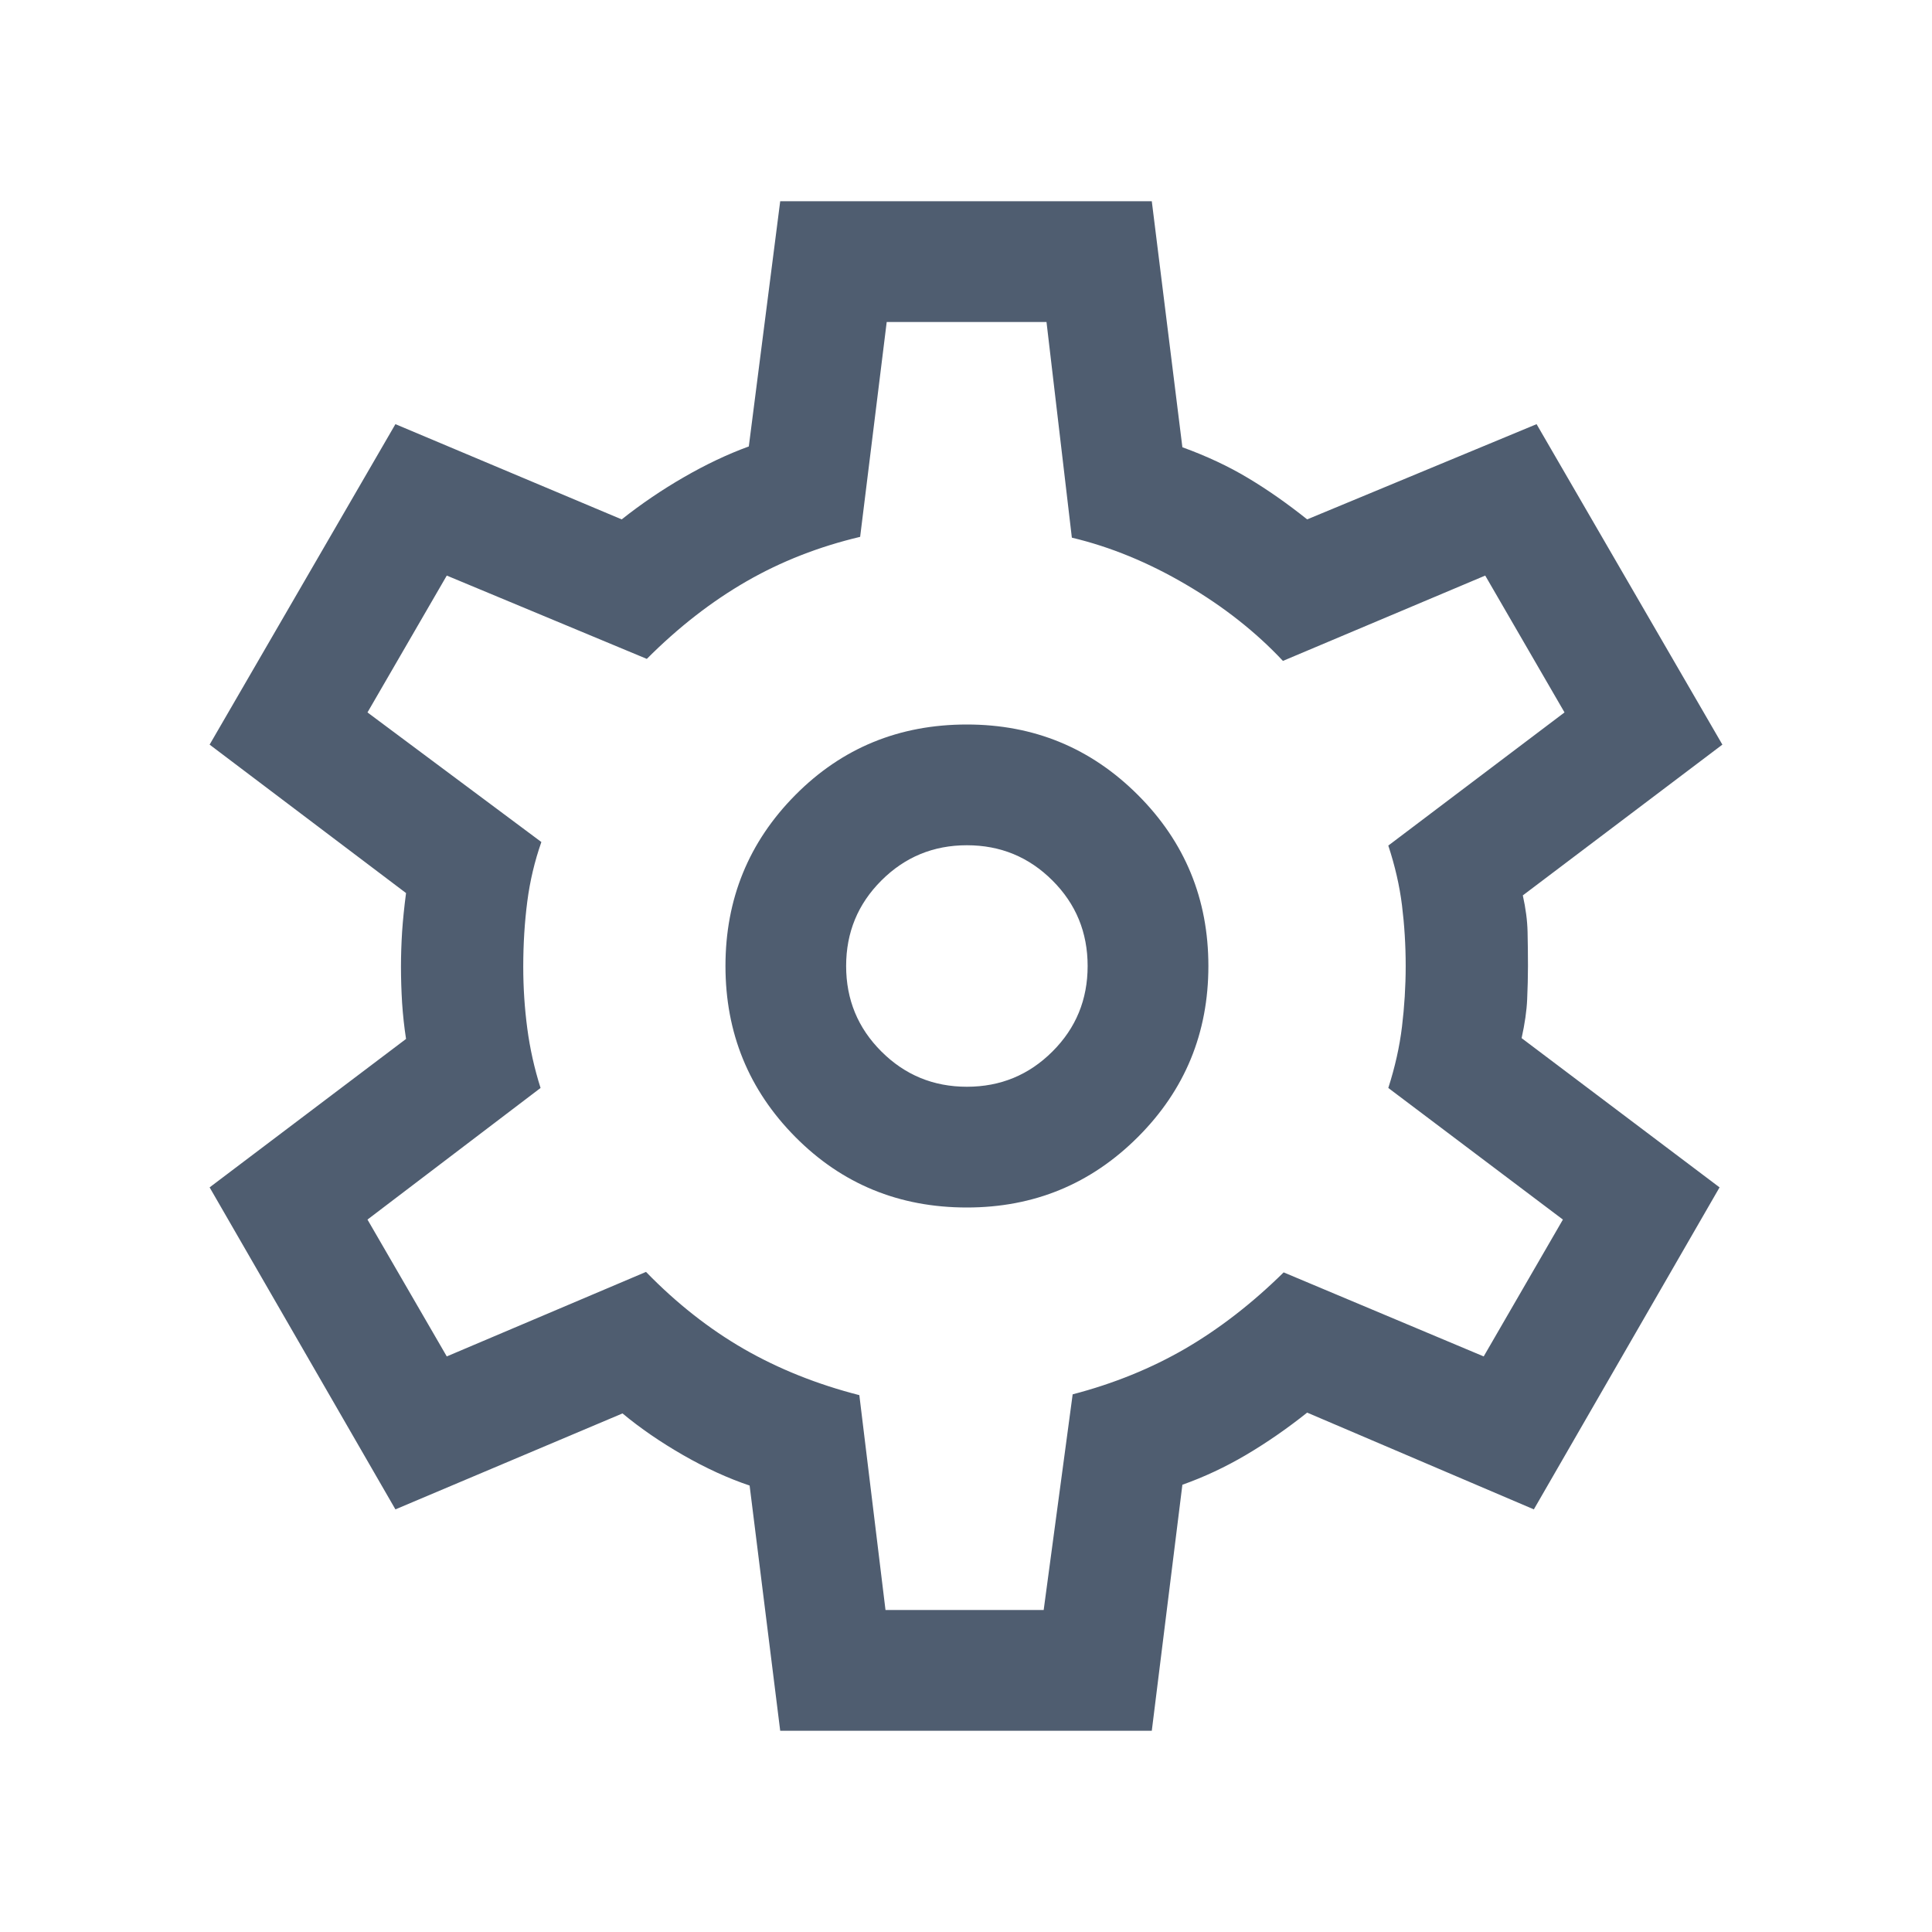
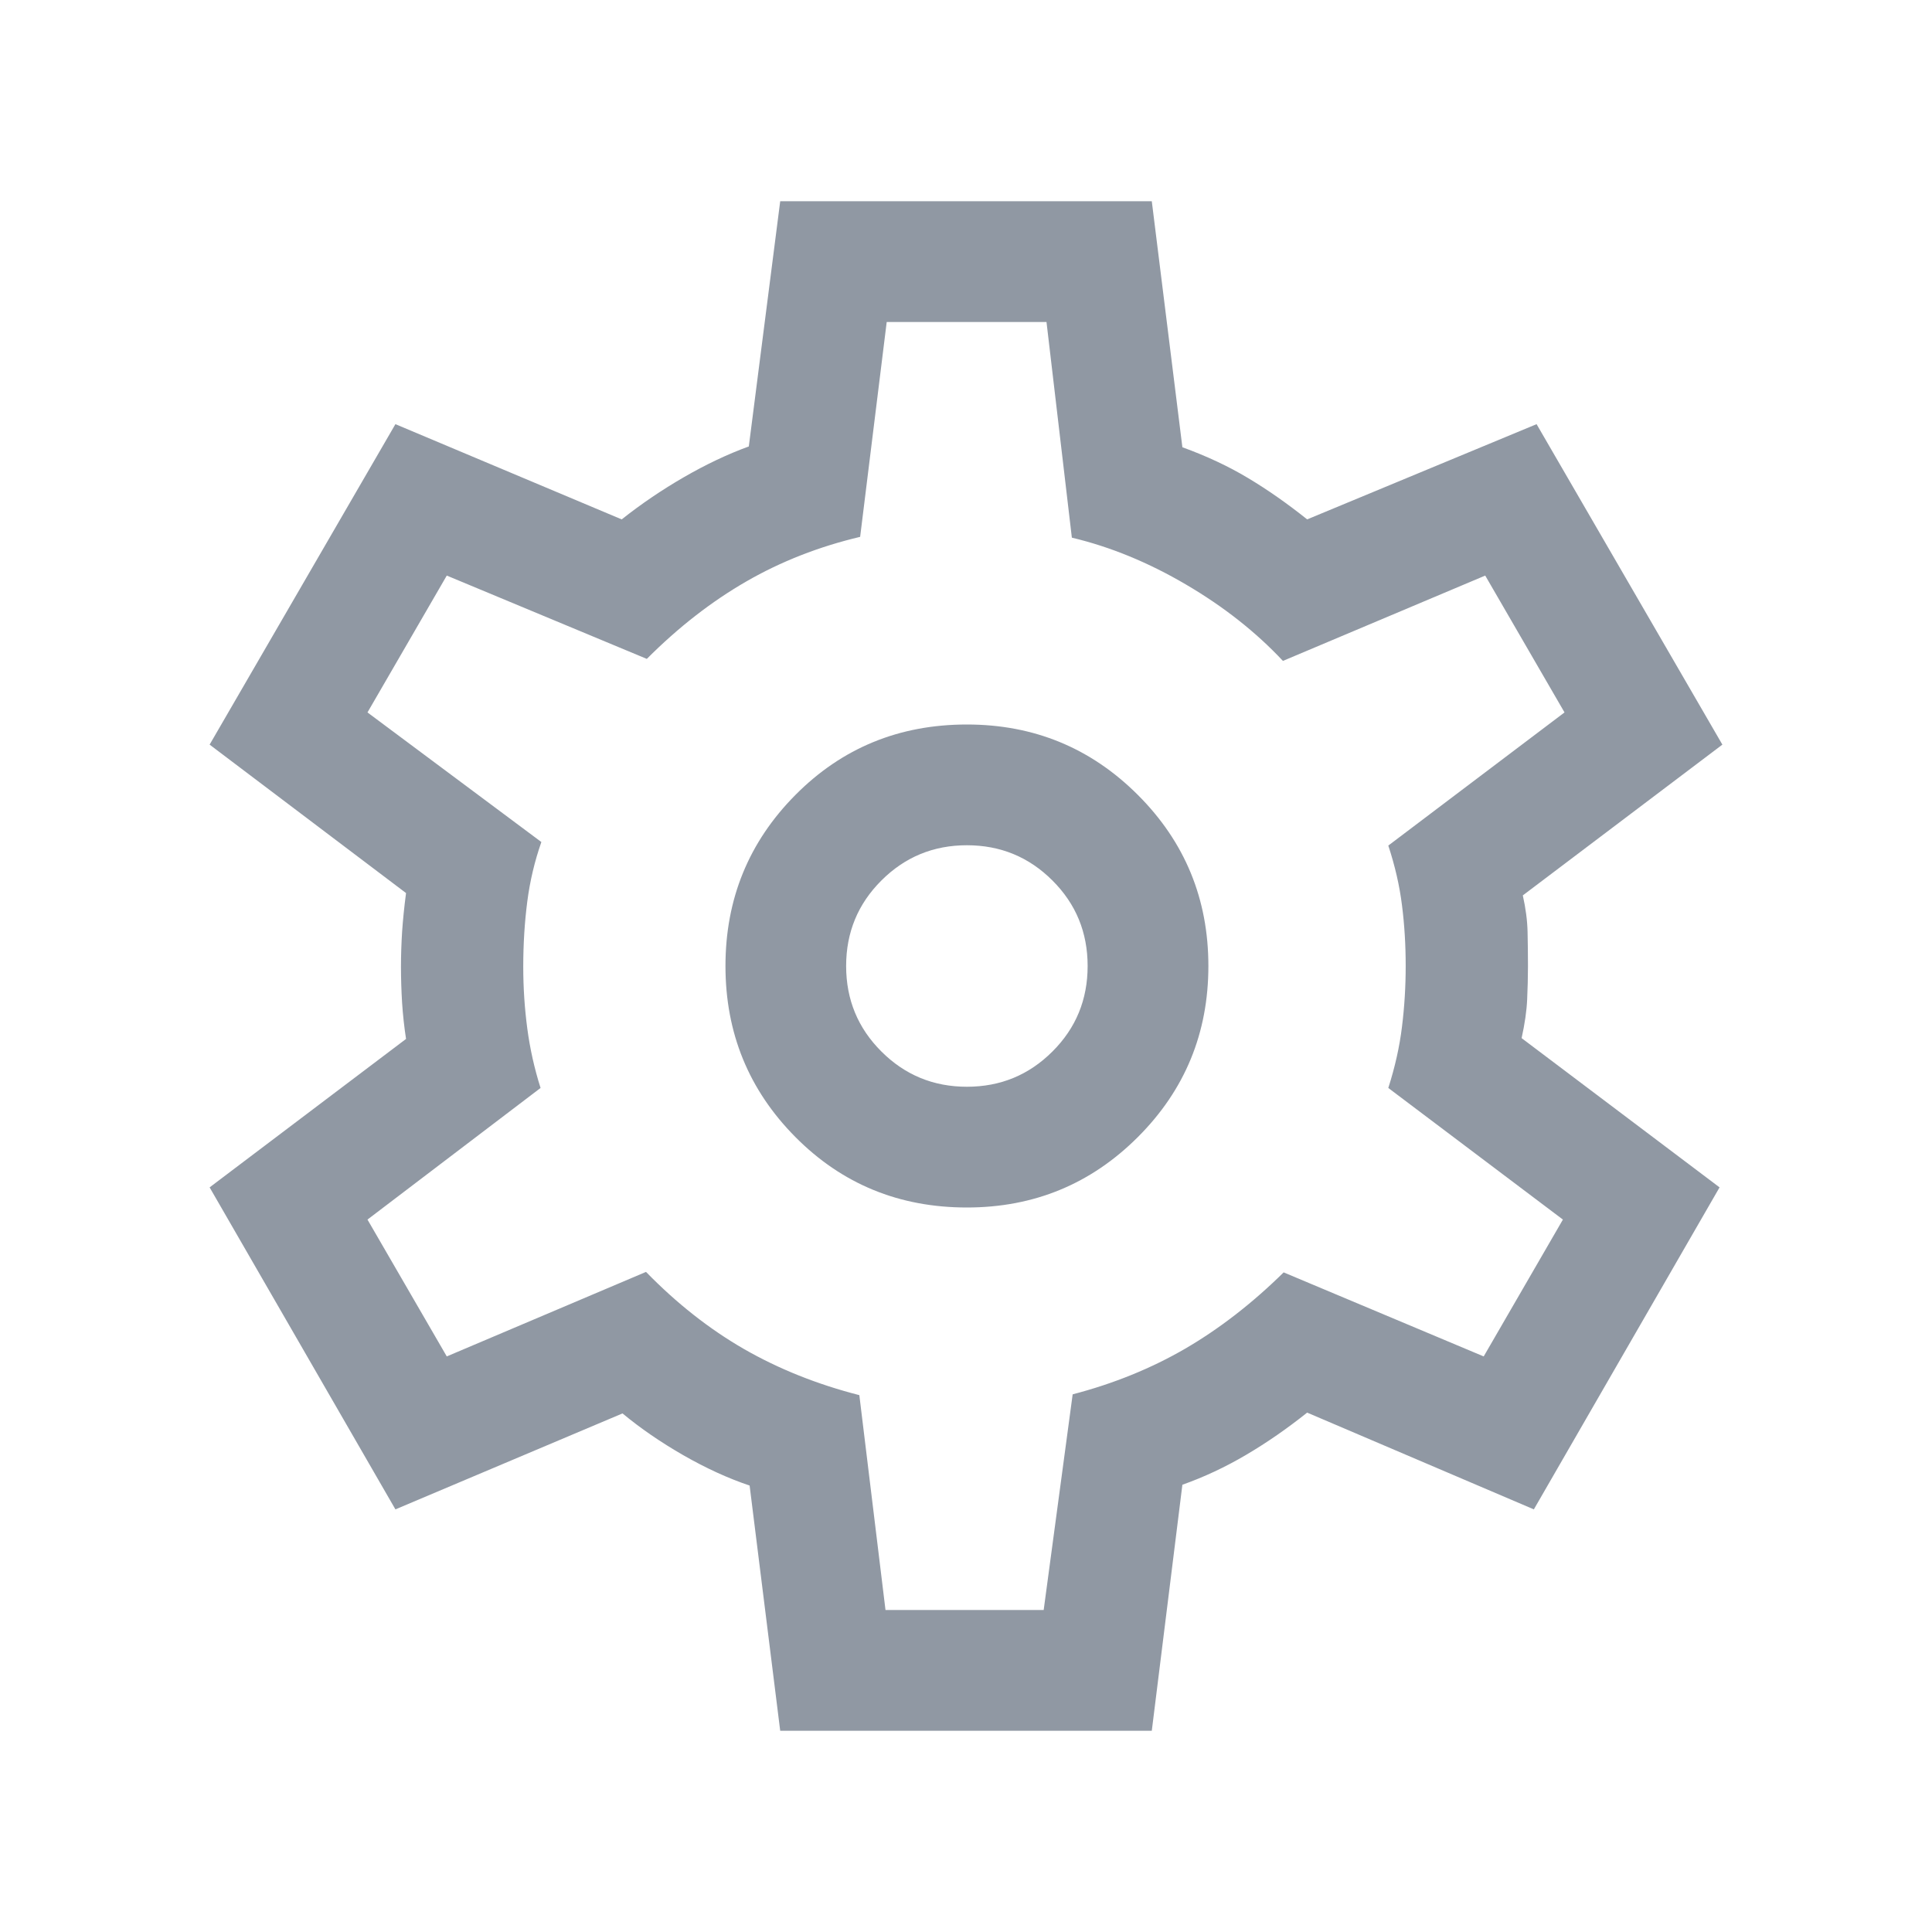
<svg xmlns="http://www.w3.org/2000/svg" width="24" height="24" viewBox="0 0 24 24" fill="none">
-   <mask id="mask0_848_602" style="mask-type:alpha" maskUnits="userSpaceOnUse" x="0" y="0" width="24" height="24">
+   <mask id="mask0_1098_1580" style="mask-type:alpha" maskUnits="userSpaceOnUse" x="0" y="0" width="24" height="24">
    <rect width="24" height="24" fill="#D9D9D9" />
  </mask>
-   <g mask="url(#mask0_848_602)">
-     <path d="M9.692 21.5L9.312 18.454C9.044 18.364 8.769 18.238 8.488 18.077C8.206 17.915 7.954 17.742 7.733 17.558L4.912 18.75L2.604 14.75L5.044 12.906C5.021 12.757 5.005 12.608 4.995 12.458C4.986 12.308 4.981 12.158 4.981 12.01C4.981 11.867 4.986 11.723 4.995 11.576C5.005 11.429 5.021 11.269 5.044 11.094L2.604 9.25L4.912 5.269L7.723 6.452C7.964 6.261 8.221 6.086 8.495 5.928C8.769 5.77 9.038 5.642 9.302 5.546L9.692 2.5H14.308L14.688 5.556C14.988 5.665 15.26 5.792 15.503 5.938C15.746 6.083 15.991 6.255 16.238 6.452L19.088 5.269L21.396 9.25L18.917 11.123C18.953 11.285 18.973 11.436 18.976 11.576C18.979 11.716 18.981 11.858 18.981 12C18.981 12.136 18.977 12.274 18.971 12.414C18.965 12.555 18.942 12.715 18.902 12.896L21.361 14.75L19.054 18.75L16.238 17.548C15.991 17.745 15.738 17.92 15.481 18.072C15.223 18.224 14.959 18.348 14.688 18.444L14.308 21.5H9.692ZM12.011 15C12.844 15 13.552 14.708 14.136 14.124C14.72 13.54 15.011 12.832 15.011 12C15.011 11.168 14.72 10.46 14.136 9.876C13.552 9.292 12.844 9 12.011 9C11.169 9 10.459 9.292 9.88 9.876C9.301 10.46 9.012 11.168 9.012 12C9.012 12.832 9.301 13.54 9.88 14.124C10.459 14.708 11.169 15 12.011 15ZM12.011 13.5C11.595 13.5 11.241 13.354 10.949 13.062C10.657 12.771 10.511 12.417 10.511 12C10.511 11.583 10.657 11.229 10.949 10.938C11.241 10.646 11.595 10.5 12.011 10.5C12.428 10.5 12.782 10.646 13.074 10.938C13.366 11.229 13.511 11.583 13.511 12C13.511 12.417 13.366 12.771 13.074 13.062C12.782 13.354 12.428 13.5 12.011 13.5ZM11 20H12.965L13.325 17.321C13.835 17.188 14.302 16.998 14.724 16.753C15.146 16.507 15.554 16.192 15.946 15.806L18.431 16.85L19.415 15.15L17.246 13.515C17.329 13.256 17.386 13.003 17.416 12.754C17.446 12.505 17.462 12.254 17.462 12C17.462 11.74 17.446 11.489 17.416 11.246C17.386 11.004 17.329 10.756 17.246 10.504L19.435 8.85L18.45 7.15L15.937 8.21C15.602 7.852 15.201 7.536 14.734 7.262C14.266 6.987 13.794 6.793 13.315 6.679L13 4H11.015L10.685 6.669C10.174 6.79 9.703 6.974 9.271 7.223C8.839 7.472 8.427 7.792 8.035 8.185L5.55 7.15L4.565 8.85L6.725 10.46C6.642 10.697 6.583 10.944 6.55 11.2C6.517 11.456 6.5 11.726 6.5 12.01C6.5 12.27 6.517 12.525 6.55 12.775C6.583 13.025 6.638 13.272 6.715 13.515L4.565 15.15L5.55 16.85L8.025 15.8C8.404 16.19 8.81 16.509 9.242 16.758C9.674 17.006 10.152 17.197 10.675 17.331L11 20Z" fill="#4F5D70" />
+   <g mask="url(#mask0_1098_1580)">
+     <path d="M9.692 21.5L9.312 18.454C9.044 18.364 8.769 18.238 8.488 18.077C8.206 17.915 7.955 17.742 7.733 17.558L4.912 18.75L2.604 14.75L5.044 12.906C5.021 12.757 5.005 12.608 4.995 12.458C4.986 12.308 4.981 12.158 4.981 12.01C4.981 11.867 4.986 11.723 4.995 11.576C5.005 11.429 5.021 11.269 5.044 11.094L2.604 9.25L4.912 5.269L7.723 6.452C7.964 6.261 8.222 6.086 8.495 5.928C8.769 5.77 9.038 5.642 9.302 5.546L9.692 2.5H14.308L14.688 5.556C14.988 5.665 15.26 5.792 15.503 5.938C15.746 6.083 15.991 6.255 16.238 6.452L19.088 5.269L21.396 9.25L18.917 11.123C18.953 11.285 18.973 11.435 18.976 11.576C18.979 11.716 18.981 11.858 18.981 12C18.981 12.136 18.977 12.274 18.971 12.414C18.965 12.555 18.942 12.715 18.902 12.896L21.361 14.75L19.054 18.75L16.238 17.548C15.991 17.745 15.739 17.92 15.481 18.072C15.223 18.224 14.959 18.348 14.688 18.444L14.308 21.5H9.692ZM12.011 15C12.844 15 13.552 14.708 14.136 14.124C14.72 13.54 15.011 12.832 15.011 12C15.011 11.168 14.72 10.46 14.136 9.876C13.552 9.292 12.844 9 12.011 9C11.169 9 10.459 9.292 9.88 9.876C9.301 10.46 9.012 11.168 9.012 12C9.012 12.832 9.301 13.54 9.88 14.124C10.459 14.708 11.169 15 12.011 15ZM12.011 13.5C11.595 13.5 11.241 13.354 10.949 13.062C10.657 12.771 10.511 12.417 10.511 12C10.511 11.583 10.657 11.229 10.949 10.938C11.241 10.646 11.595 10.5 12.011 10.5C12.428 10.5 12.782 10.646 13.074 10.938C13.366 11.229 13.511 11.583 13.511 12C13.511 12.417 13.366 12.771 13.074 13.062C12.782 13.354 12.428 13.5 12.011 13.5ZM11 20H12.965L13.325 17.321C13.835 17.188 14.302 16.998 14.724 16.753C15.146 16.507 15.554 16.192 15.946 15.806L18.431 16.85L19.415 15.15L17.246 13.515C17.329 13.256 17.386 13.002 17.416 12.754C17.447 12.505 17.462 12.254 17.462 12C17.462 11.74 17.447 11.488 17.416 11.246C17.386 11.004 17.329 10.756 17.246 10.504L19.435 8.85L18.45 7.15L15.937 8.21C15.602 7.852 15.201 7.536 14.734 7.262C14.266 6.987 13.794 6.793 13.315 6.679L13 4H11.015L10.685 6.669C10.174 6.79 9.703 6.974 9.271 7.223C8.839 7.472 8.427 7.792 8.035 8.185L5.55 7.15L4.565 8.85L6.725 10.46C6.642 10.697 6.583 10.944 6.55 11.2C6.517 11.456 6.5 11.726 6.5 12.01C6.5 12.27 6.517 12.525 6.55 12.775C6.583 13.025 6.638 13.272 6.715 13.515L4.565 15.15L5.55 16.85L8.025 15.8C8.405 16.19 8.81 16.509 9.242 16.758C9.674 17.006 10.152 17.197 10.675 17.331L11 20Z" fill="#9098A3" />
  </g>
</svg>
